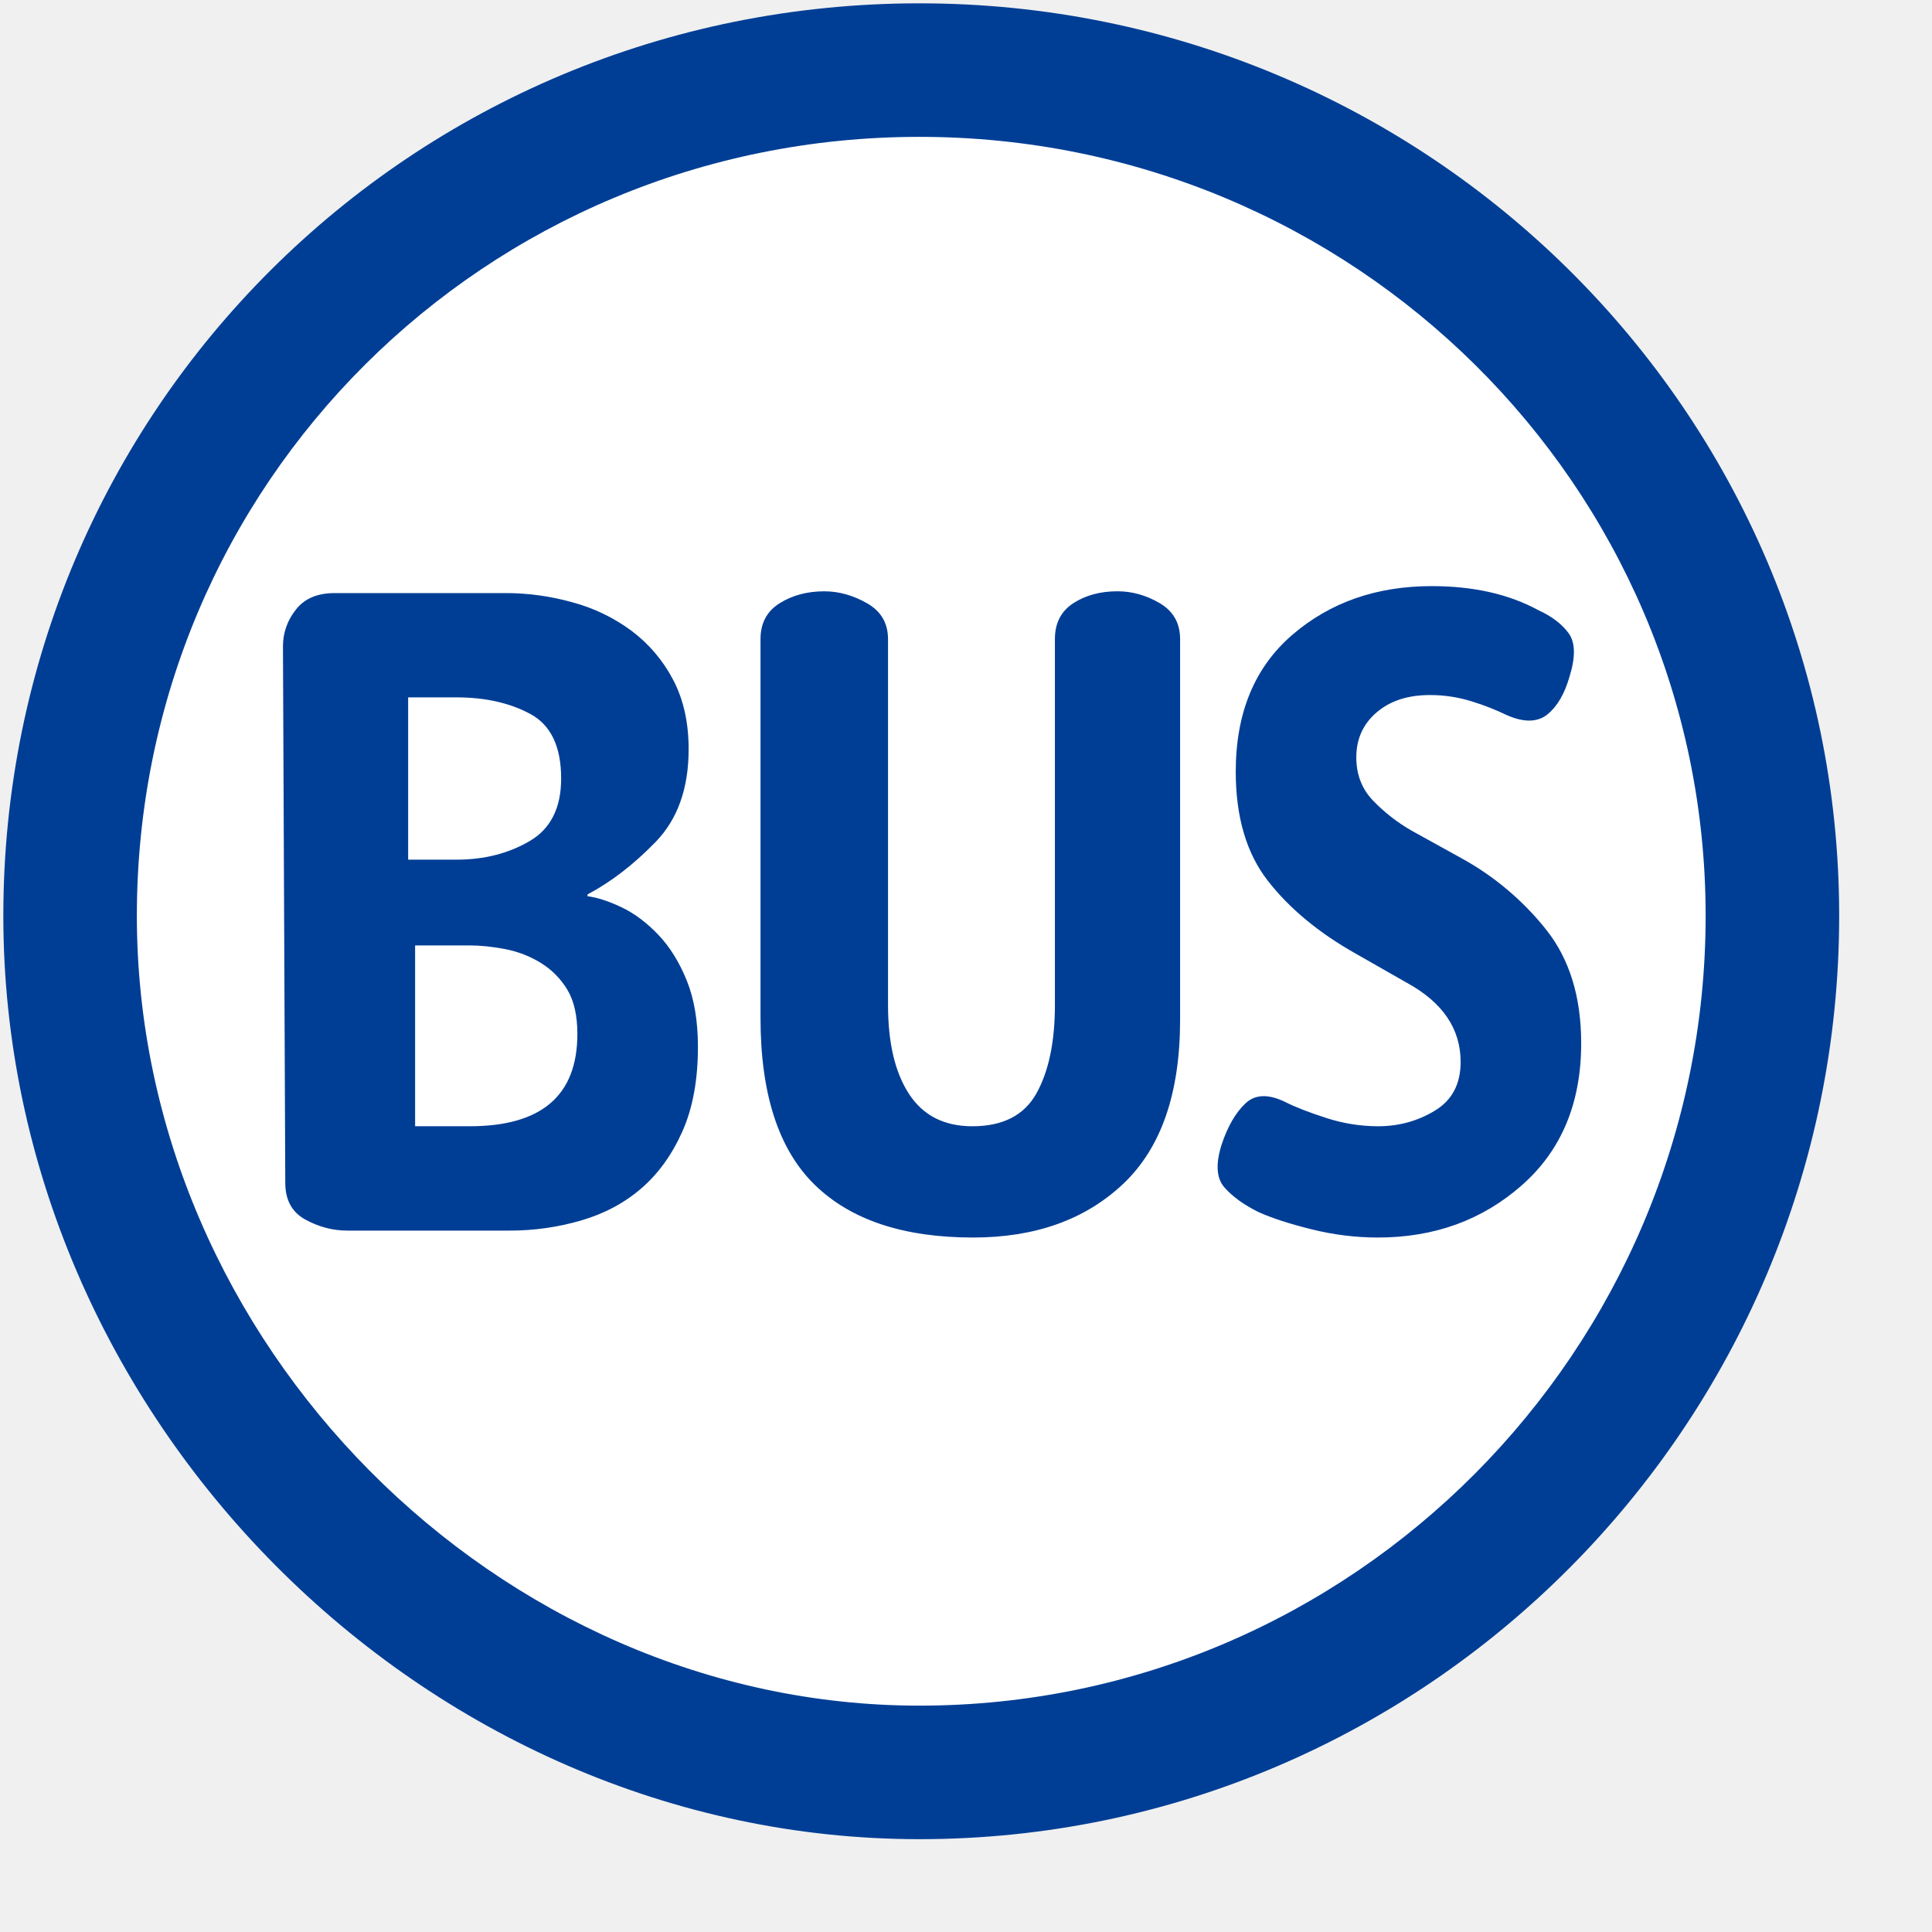
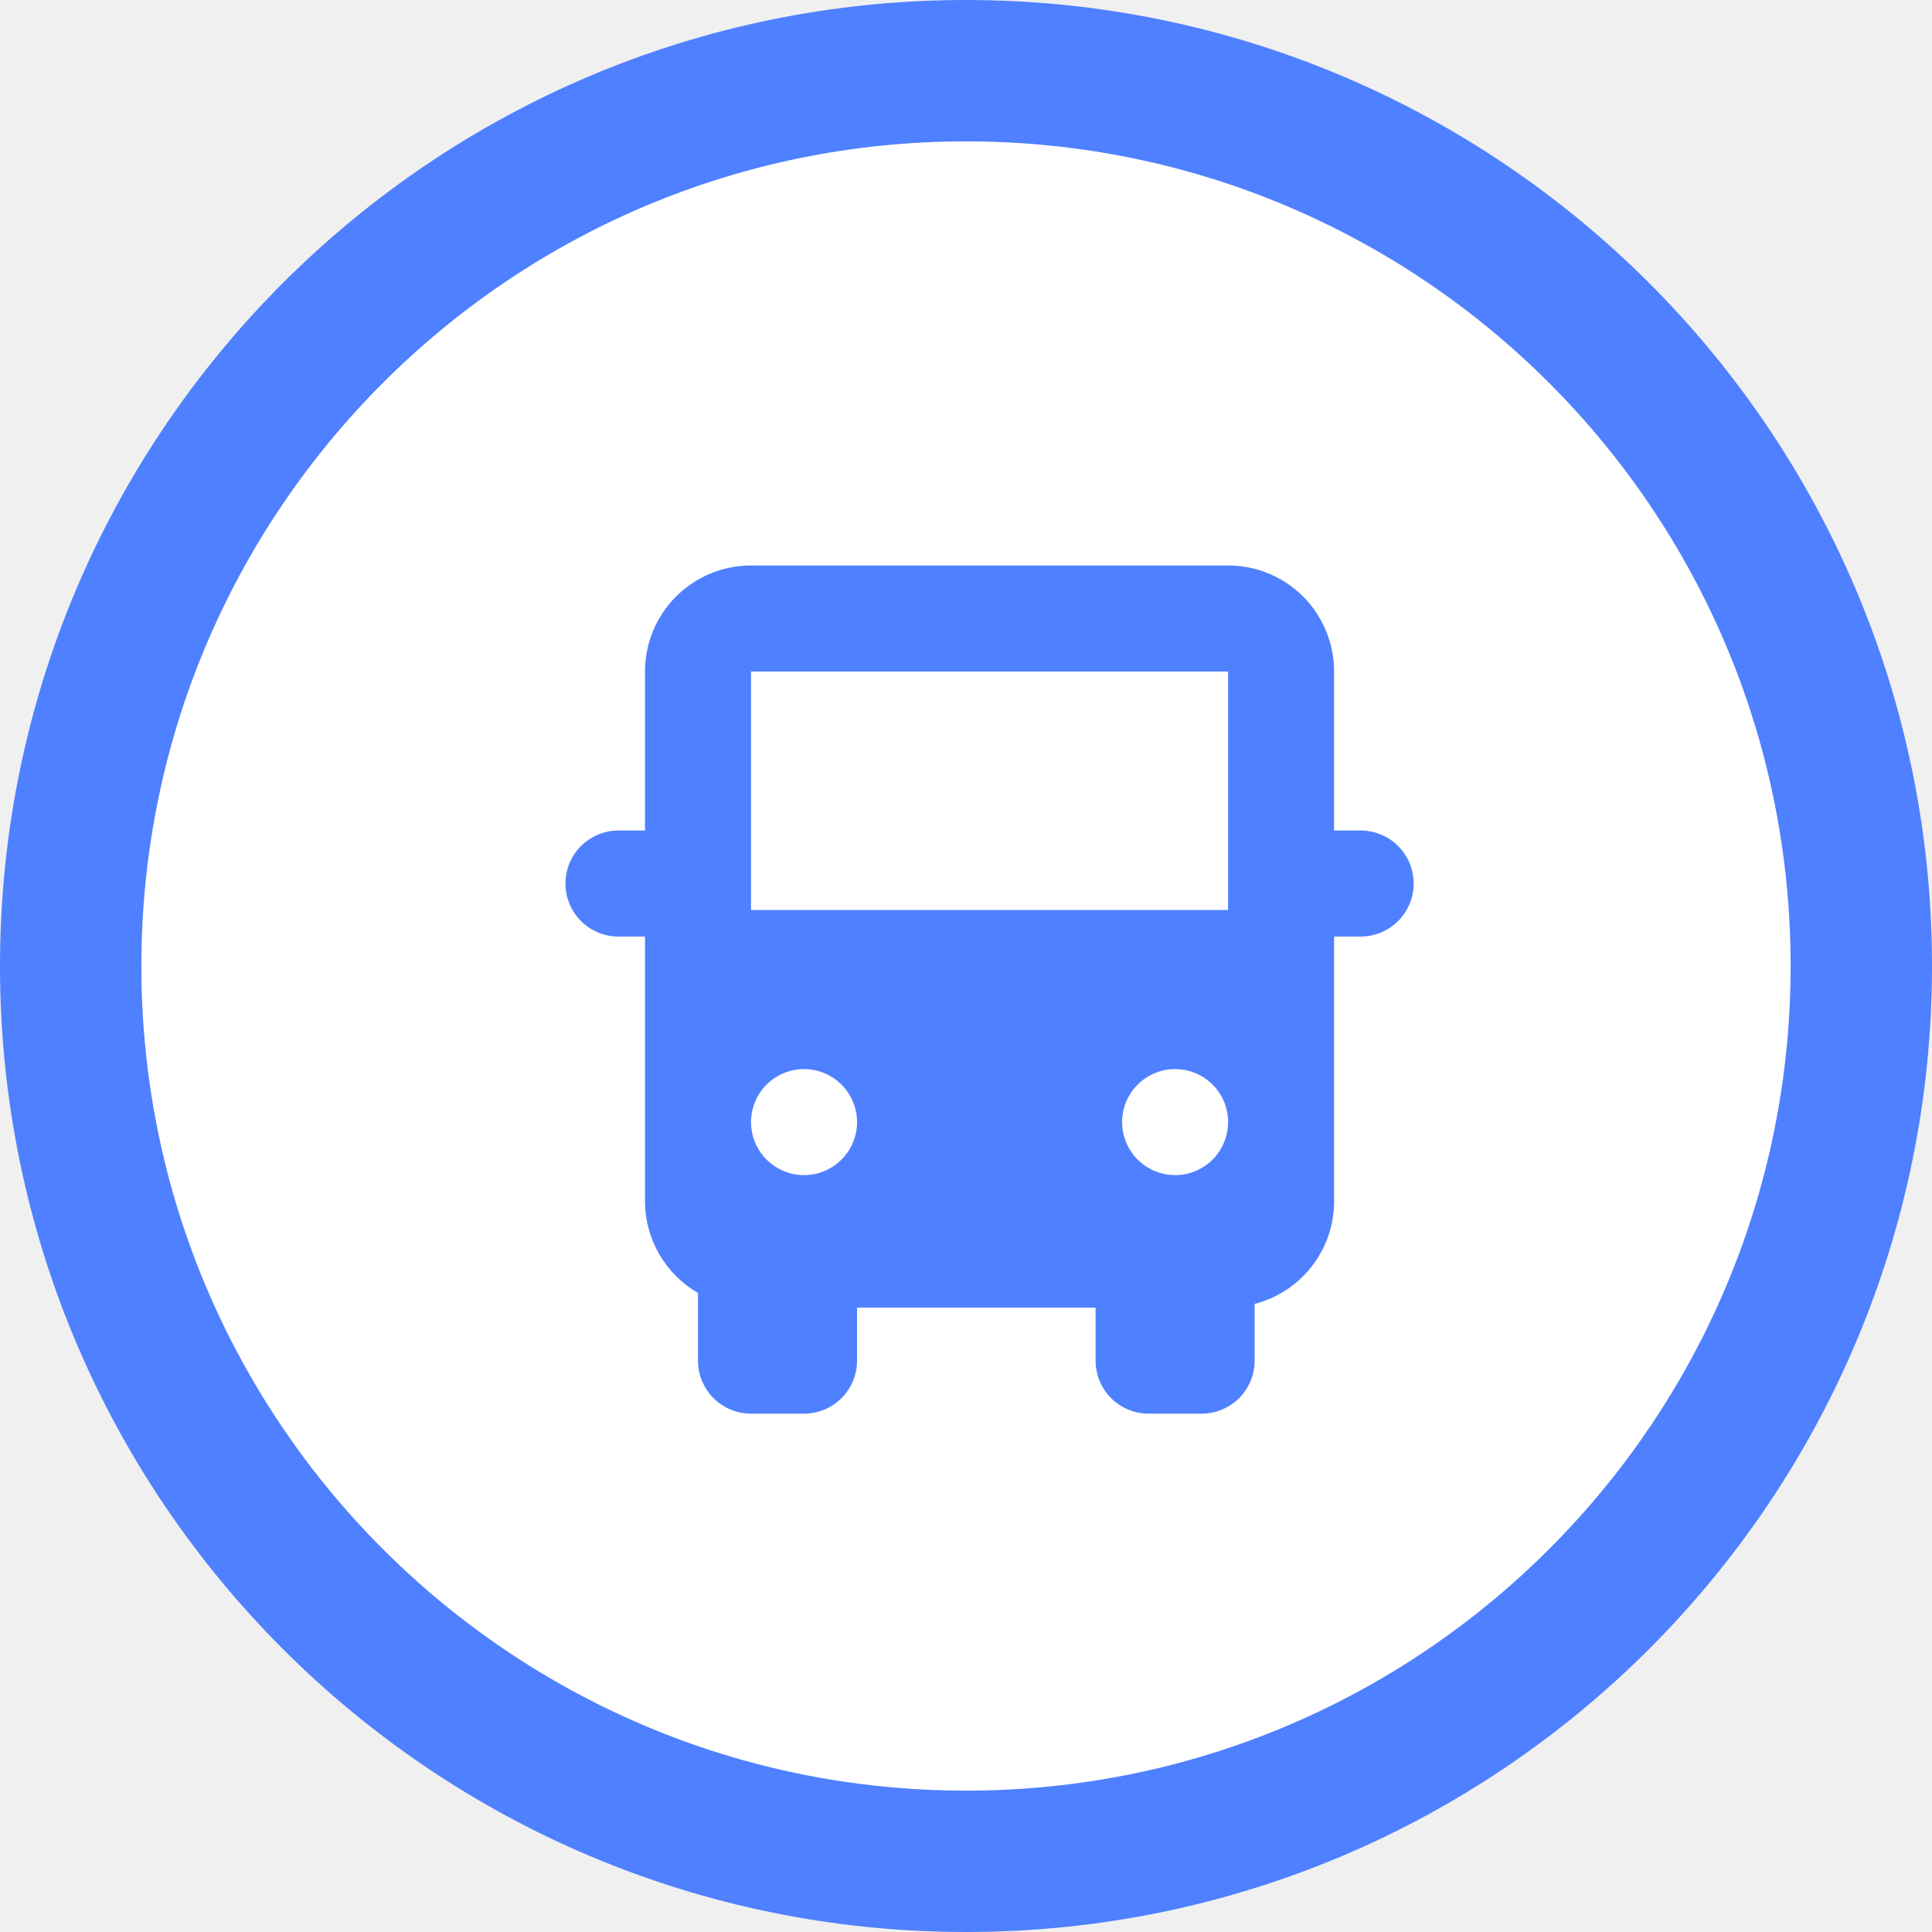
- <svg xmlns="http://www.w3.org/2000/svg" width="100" height="100" viewBox="0 0 105 105">
-   <g id="Page-1" stroke="none" stroke-width="1" fill="none" fill-rule="evenodd">
-     <g id="Group" fill-rule="nonzero">
-       <g id="bus">
-         <path d="M49.968,99.955 C23.025,99.955 0.181,77.005 0.181,49.769 C0.181,22.278 22.382,0.181 49.968,0.181 C77.558,0.181 99.955,22.38 99.955,49.769 C99.955,77.41 77.505,99.955 49.968,99.955 Z" id="Path" fill="#003E95" />
-         <path d="M49.968,92.698 C73.491,92.698 92.698,73.409 92.698,49.769 C92.698,26.402 73.565,7.438 49.968,7.438 C26.381,7.438 7.438,26.293 7.438,49.769 C7.438,73.005 27.04,92.698 49.968,92.698 Z" id="Path" fill="#FFFFFF" />
-       </g>
-       <path fill="#003E95" d="M37.931 56.895c0 1.797-.281 3.328-.844 4.593-.563 1.266-1.307 2.297-2.232 3.097-.925.799-2.018 1.38-3.274 1.746a13.78 13.78 0 0 1-3.871.549h-8.831c-.795 0-1.555-.199-2.284-.599s-1.091-1.064-1.091-1.998l-.126-29.155c0-.732.232-1.397.701-1.996.468-.599 1.169-.899 2.104-.899h9.321c1.201 0 2.404.167 3.606.5a9.583 9.583 0 0 1 3.209 1.547 7.879 7.879 0 0 1 2.254 2.646c.567 1.065.853 2.329.853 3.793 0 2.13-.601 3.812-1.799 5.044s-2.431 2.179-3.695 2.845v.1c.532.067 1.148.268 1.849.601.699.333 1.364.831 1.999 1.496.632.666 1.147 1.499 1.549 2.497.401.998.602 2.194.602 3.593zm-7.434-14.584c0-1.736-.559-2.906-1.673-3.508-1.116-.601-2.451-.902-4.006-.902h-2.636v8.819h2.636c1.488 0 2.805-.333 3.955-1.002 1.149-.667 1.724-1.803 1.724-3.407zm.882 13.884c0-1.002-.183-1.804-.545-2.405a4.295 4.295 0 0 0-1.438-1.455c-.594-.366-1.24-.618-1.933-.752s-1.336-.201-1.931-.201H22.56v9.827h2.973c3.897 0 5.846-1.671 5.846-5.014zM61.05 64.334c-2.059 1.948-4.779 2.923-8.166 2.923-3.783 0-6.655-.957-8.614-2.874-1.959-1.918-2.938-4.939-2.938-9.069v-20.58c0-.866.347-1.516 1.04-1.949.693-.433 1.5-.649 2.425-.649.792 0 1.565.217 2.325.649.76.434 1.14 1.083 1.14 1.949v19.881c0 2.065.382 3.682 1.146 4.847.764 1.166 1.911 1.748 3.438 1.748 1.661 0 2.823-.598 3.488-1.797s.998-2.798.998-4.798V34.733c0-.866.333-1.516 1-1.949.666-.433 1.467-.649 2.402-.649.799 0 1.566.217 2.301.649.732.434 1.101 1.083 1.101 1.949v20.681c.001 3.996-1.029 6.971-3.086 8.92zM85.934 56.699c0 3.254-1.077 5.827-3.227 7.719-2.151 1.894-4.758 2.839-7.821 2.839-1.199 0-2.397-.147-3.597-.445-1.199-.297-2.166-.611-2.898-.942-.799-.396-1.415-.843-1.848-1.339-.434-.496-.484-1.271-.15-2.329.333-.994.766-1.74 1.3-2.24.531-.5 1.266-.516 2.199-.051.531.268 1.264.551 2.196.851a9.12 9.12 0 0 0 2.798.448c1.132 0 2.163-.281 3.097-.849.933-.564 1.399-1.446 1.399-2.646 0-1.797-.969-3.229-2.905-4.293l-2.804-1.599c-2.004-1.13-3.591-2.445-4.76-3.943-1.17-1.496-1.753-3.477-1.753-5.941 0-3.195 1.026-5.675 3.077-7.439 2.052-1.764 4.575-2.646 7.571-2.646 2.265 0 4.195.435 5.794 1.305.732.335 1.284.754 1.649 1.254.366.502.383 1.288.05 2.358-.268.937-.667 1.62-1.199 2.053-.533.433-1.266.451-2.196.049a13.309 13.309 0 0 0-1.9-.748 7.56 7.56 0 0 0-2.297-.351c-1.201 0-2.166.317-2.898.947s-1.099 1.443-1.099 2.439c0 .931.3 1.712.902 2.342a9.38 9.38 0 0 0 2.104 1.642l2.702 1.494a15.29 15.29 0 0 1 4.609 3.884c1.269 1.596 1.905 3.654 1.905 6.177z" />
-     </g>
-   </g>
+ <svg xmlns="http://www.w3.org/2000/svg" width="41" height="41" viewBox="0 0 41 41" fill="none">
+   <circle cx="20.5" cy="20.5" r="19" fill="white" stroke="#4F80FF" stroke-width="3" />
+   <path d="M28.312 19.875H28.875C29.173 19.875 29.459 19.756 29.671 19.546C29.881 19.334 30 19.048 30 18.75C30 18.452 29.881 18.166 29.671 17.954C29.459 17.744 29.173 17.625 28.875 17.625H28.312V14.25C28.312 13.653 28.075 13.081 27.654 12.659C27.232 12.237 26.659 12 26.062 12H15.938C15.341 12 14.768 12.237 14.347 12.659C13.925 13.081 13.688 13.653 13.688 14.25V17.625H13.125C12.827 17.625 12.54 17.744 12.329 17.954C12.118 18.166 12 18.452 12 18.75C12 19.048 12.118 19.334 12.329 19.546C12.54 19.756 12.827 19.875 13.125 19.875H13.688V25.5C13.689 25.893 13.794 26.279 13.991 26.619C14.189 26.96 14.472 27.242 14.812 27.439V28.875C14.812 29.173 14.931 29.459 15.142 29.671C15.353 29.881 15.639 30 15.938 30H17.062C17.361 30 17.647 29.881 17.858 29.671C18.069 29.459 18.188 29.173 18.188 28.875V27.75H23.25V28.875C23.25 29.173 23.369 29.459 23.579 29.671C23.791 29.881 24.077 30 24.375 30H25.5C25.798 30 26.084 29.881 26.296 29.671C26.506 29.459 26.625 29.173 26.625 28.875V27.671C27.107 27.547 27.534 27.266 27.839 26.873C28.144 26.481 28.311 25.998 28.312 25.5V19.875ZM17.062 24.938C16.84 24.938 16.622 24.872 16.438 24.748C16.253 24.624 16.108 24.449 16.023 24.243C15.938 24.038 15.916 23.811 15.959 23.593C16.003 23.375 16.11 23.174 16.267 23.017C16.424 22.86 16.625 22.753 16.843 22.709C17.061 22.666 17.288 22.688 17.493 22.773C17.699 22.858 17.874 23.003 17.998 23.188C18.122 23.372 18.188 23.59 18.188 23.812C18.188 24.111 18.069 24.397 17.858 24.608C17.647 24.819 17.361 24.938 17.062 24.938ZM24.938 24.938C24.715 24.938 24.497 24.872 24.312 24.748C24.128 24.624 23.983 24.449 23.898 24.243C23.813 24.038 23.791 23.811 23.834 23.593C23.878 23.375 23.985 23.174 24.142 23.017C24.299 22.86 24.5 22.753 24.718 22.709C24.936 22.666 25.163 22.688 25.368 22.773C25.574 22.858 25.749 23.003 25.873 23.188C25.997 23.372 26.062 23.59 26.062 23.812C26.062 24.111 25.944 24.397 25.733 24.608C25.522 24.819 25.236 24.938 24.938 24.938ZM26.062 19.312H15.938V14.25H26.062V19.312Z" fill="#4F80FF" />
</svg>
